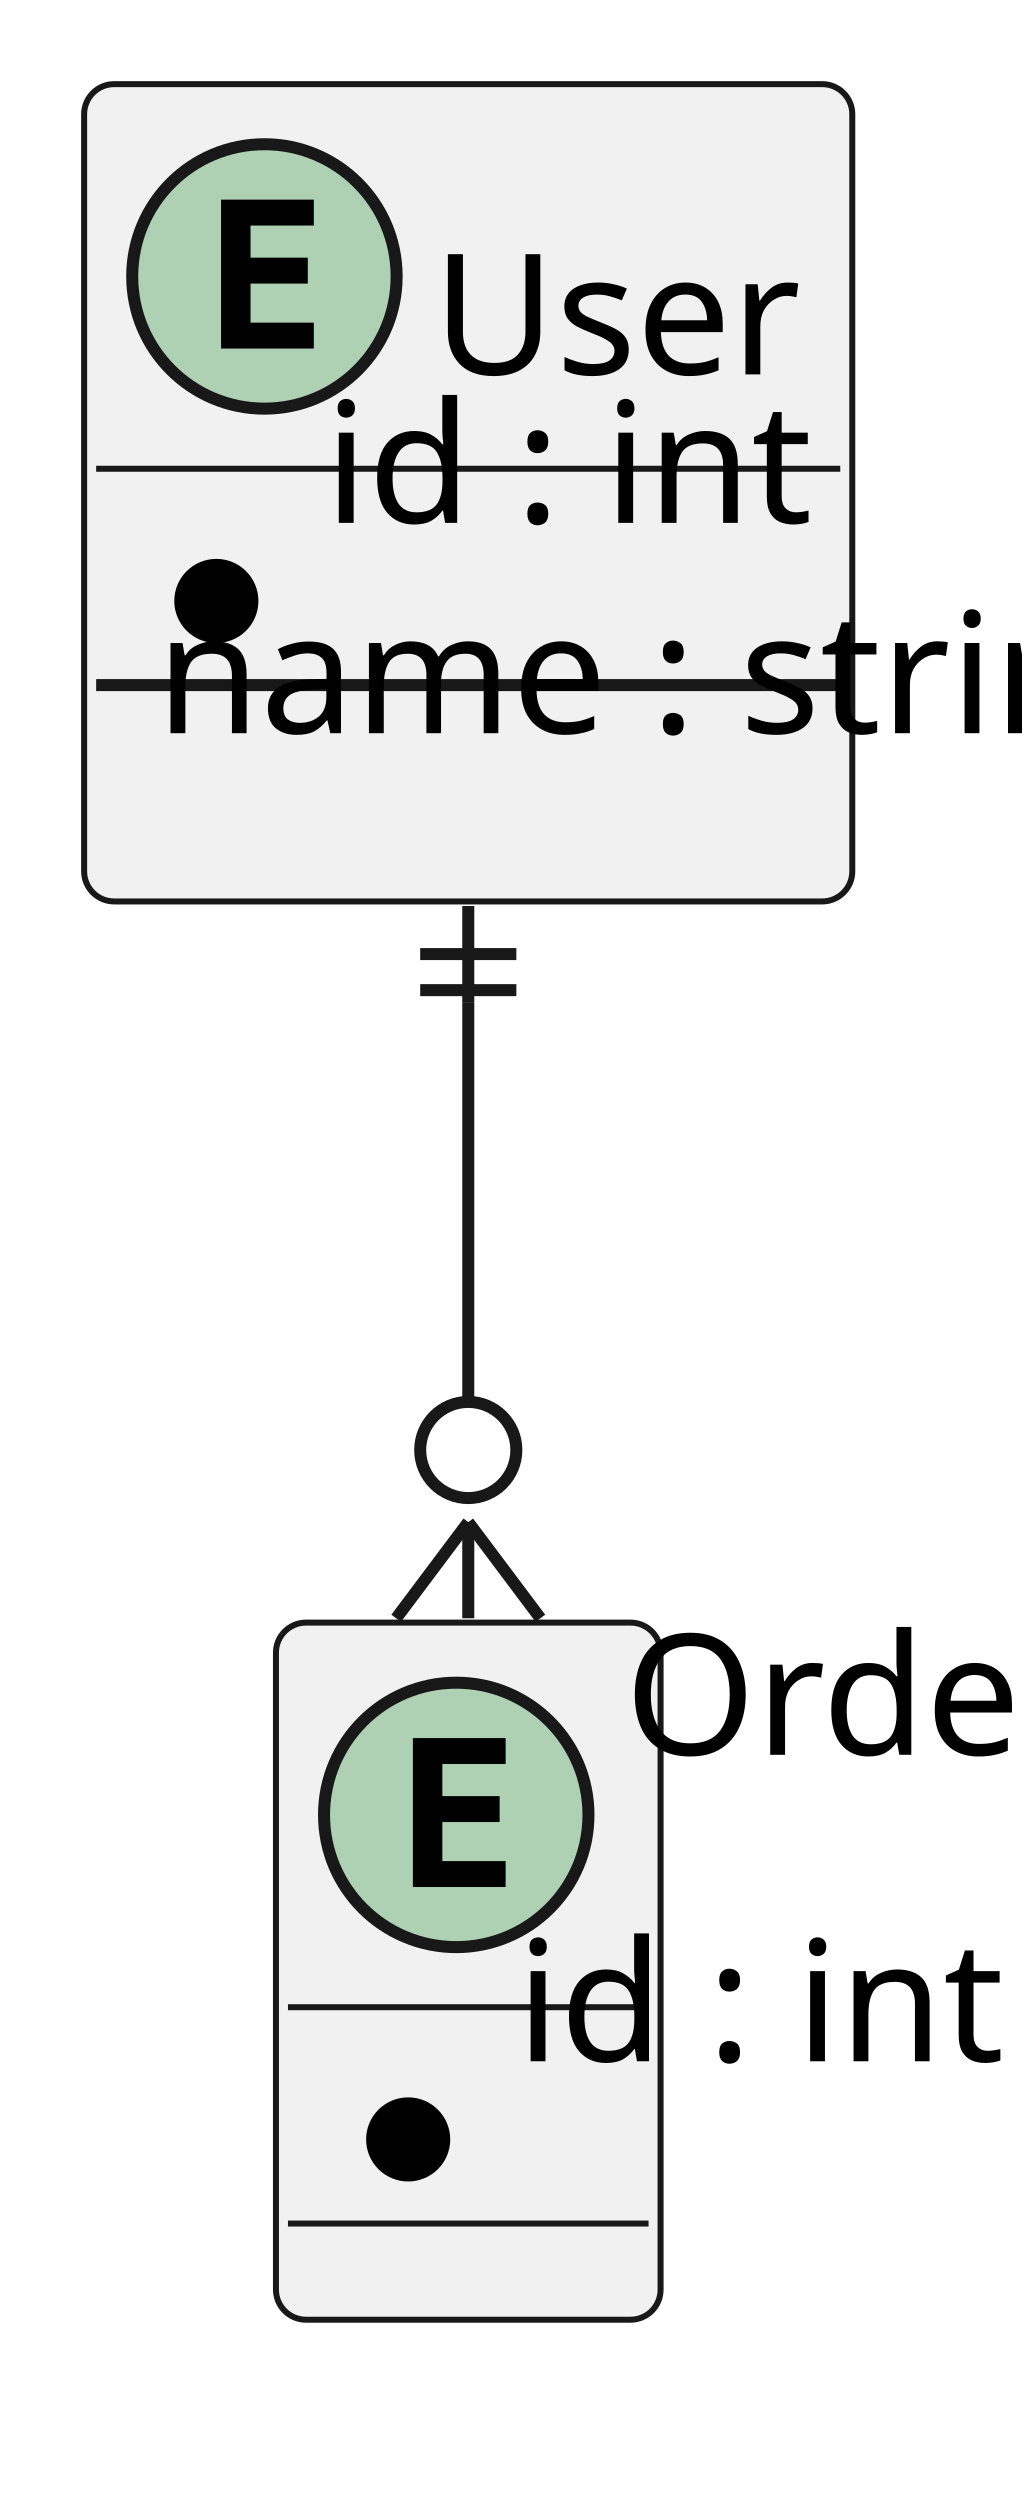
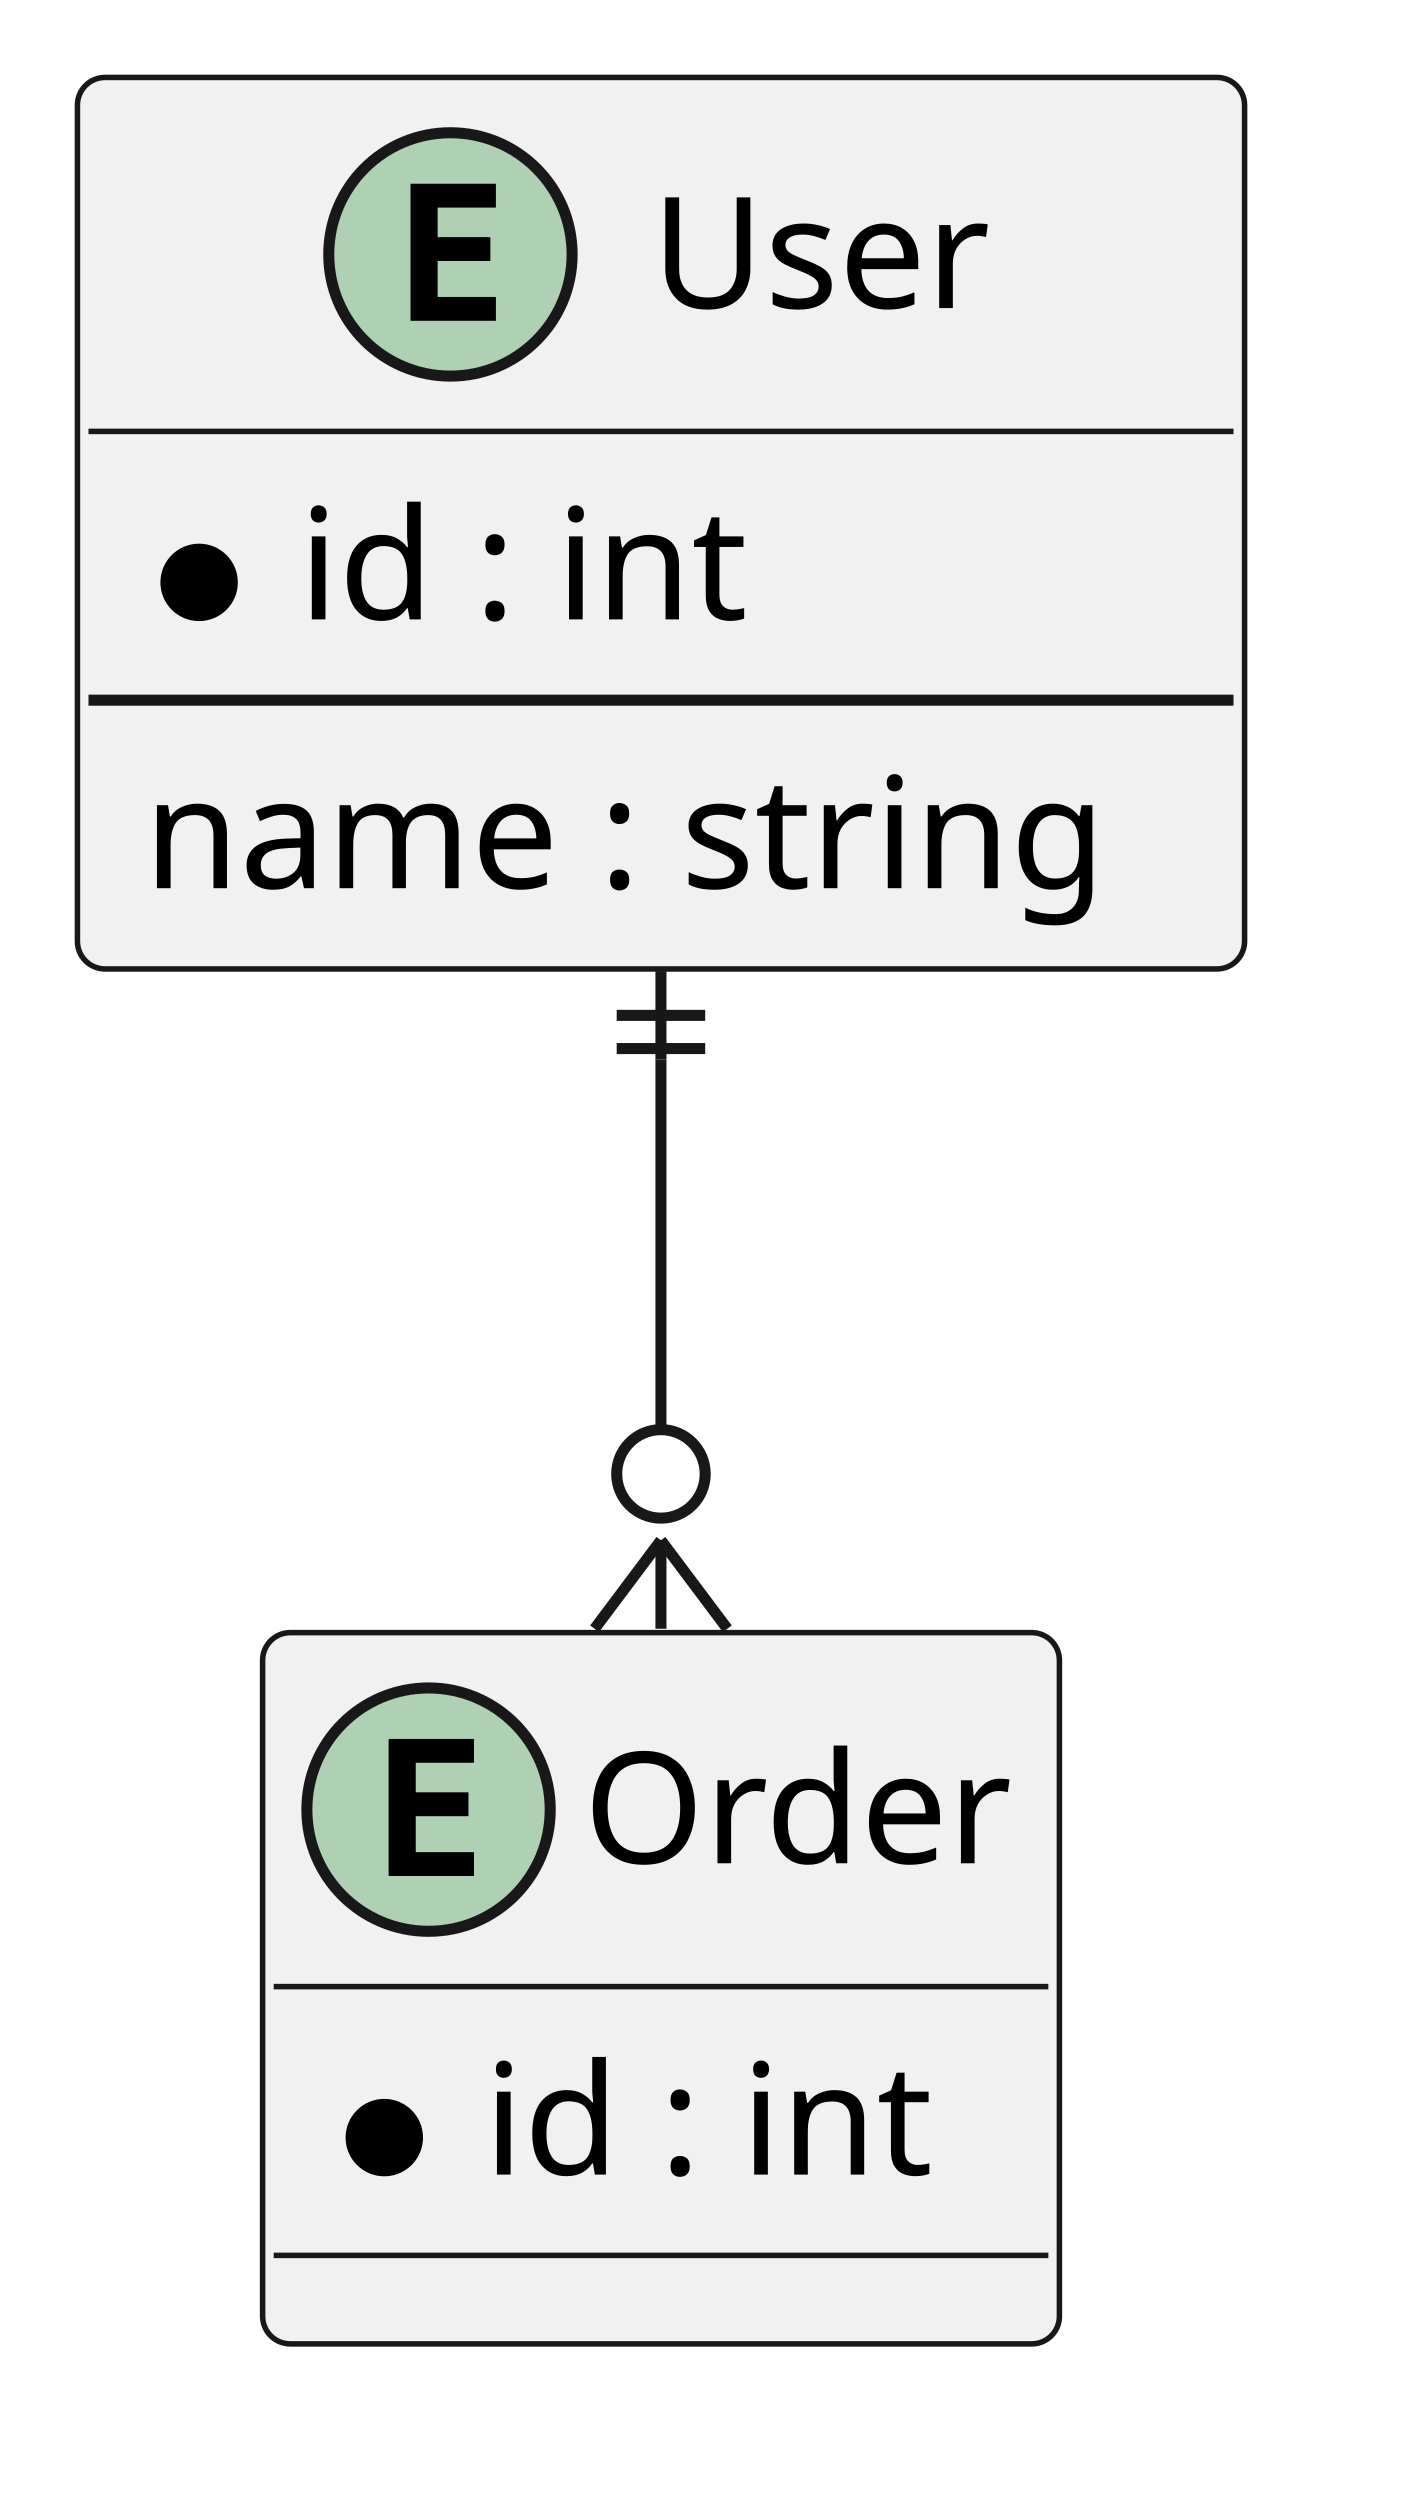
- <svg xmlns="http://www.w3.org/2000/svg" version="1.1" data-diagram-type="CLASS" style="width:85px;height:208px;background:#FFFFFF;" width="85px" height="208px" viewBox="0 0 85 208" zoomAndPan="magnify" preserveAspectRatio="none" contentStyleType="text/css">
+ <svg xmlns="http://www.w3.org/2000/svg" version="1.1" data-diagram-type="CLASS" style="width:127px;height:226px;background:#FFFFFF;" width="127px" height="226px" viewBox="0 0 127 226" zoomAndPan="magnify" preserveAspectRatio="none" contentStyleType="text/css">
  <defs />
  <g font-family="sans-serif" lengthAdjust="spacing">
    <g class="entity" data-qualified-name="user" id="ent0001" data-source-line="1">
-       <rect x="7" y="7" width="63.91" height="68" fill="#F1F1F1" style="stroke:#181818;stroke-width:0.5;" rx="2.5" ry="2.5" />
-       <ellipse cx="22" cy="23" rx="11" ry="11" fill="#ADD1B2" style="stroke:#181818;stroke-width:1;" />
-       <path d="M26.109,29 L18.391,29 L18.391,16.609 L26.109,16.609 L26.109,18.766 L20.844,18.766 L20.844,21.438 L25.609,21.438 L25.609,23.594 L20.844,23.594 L20.844,26.844 L26.109,26.844 L26.109,29 Z " fill="#000" />
-       <text x="36" y="31.148" fill="#000" font-size="14" textLength="31.91">User</text>
-       <line x1="8" y1="39" x2="69.91" y2="39" style="stroke:#181818;stroke-width:0.5;" />
+       <rect x="7" y="7" width="105.509" height="80.594" fill="#F1F1F1" style="stroke:#181818;stroke-width:0.5;" rx="2.5" ry="2.5" />
+       <ellipse cx="40.719" cy="23" rx="11" ry="11" fill="#ADD1B2" style="stroke:#181818;stroke-width:1;" />
+       <path d="M44.829,29 L37.11,29 L37.11,16.609 L44.829,16.609 L44.829,18.766 L39.563,18.766 L39.563,21.438 L44.329,21.438 L44.329,23.594 L39.563,23.594 L39.563,26.844 L44.829,26.844 L44.829,29 Z " fill="#000" />
+       <text x="58.879" y="27.847" fill="#000" font-size="14" textLength="31.91">User</text>
+       <line x1="8" y1="39" x2="111.509" y2="39" style="stroke:#181818;stroke-width:0.5;" />
      <g data-visibility-modifier="IE_MANDATORY">
-         <ellipse cx="18" cy="50" rx="3" ry="3" fill="#000" style="stroke:#000;stroke-width:1;" />
+         <ellipse cx="18" cy="52.648" rx="3" ry="3" fill="#000" style="stroke:#000;stroke-width:1;" />
      </g>
-       <text x="27" y="43.5" fill="#000" font-size="14" textLength="0">id : int</text>
-       <line x1="8" y1="57" x2="69.91" y2="57" style="stroke:#181818;stroke-width:1;" />
-       <text x="13" y="61" fill="#000" font-size="14" textLength="0">name : string</text>
+       <text x="27" y="55.995" fill="#000" font-size="14" textLength="44.646">id : int</text>
+       <line x1="8" y1="63.297" x2="111.509" y2="63.297" style="stroke:#181818;stroke-width:1;" />
+       <text x="13" y="80.292" fill="#000" font-size="14" textLength="93.509">name : string</text>
    </g>
    <g class="entity" data-qualified-name="order" id="ent0002" data-source-line="7">
-       <rect x="22.96" y="135" width="32" height="58" fill="#F1F1F1" style="stroke:#181818;stroke-width:0.5;" rx="2.5" ry="2.5" />
-       <ellipse cx="37.96" cy="151" rx="11" ry="11" fill="#ADD1B2" style="stroke:#181818;stroke-width:1;" />
-       <path d="M42.069,157 L34.351,157 L34.351,144.609 L42.069,144.609 L42.069,146.766 L36.804,146.766 L36.804,149.438 L41.569,149.438 L41.569,151.594 L36.804,151.594 L36.804,154.844 L42.069,154.844 L42.069,157 Z " fill="#000" />
-       <text x="51.96" y="146" fill="#000" font-size="14" textLength="0">Order</text>
-       <line x1="23.96" y1="167" x2="53.96" y2="167" style="stroke:#181818;stroke-width:0.5;" />
+       <rect x="23.74" y="147.59" width="72.031" height="64.297" fill="#F1F1F1" style="stroke:#181818;stroke-width:0.5;" rx="2.5" ry="2.5" />
+       <ellipse cx="38.74" cy="163.59" rx="11" ry="11" fill="#ADD1B2" style="stroke:#181818;stroke-width:1;" />
+       <path d="M42.849,169.59 L35.131,169.59 L35.131,157.199 L42.849,157.199 L42.849,159.356 L37.584,159.356 L37.584,162.027 L42.349,162.027 L42.349,164.184 L37.584,164.184 L37.584,167.434 L42.849,167.434 L42.849,169.59 Z " fill="#000" />
+       <text x="52.74" y="168.437" fill="#000" font-size="14" textLength="40.031">Order</text>
+       <line x1="24.74" y1="179.59" x2="94.771" y2="179.59" style="stroke:#181818;stroke-width:0.5;" />
      <g data-visibility-modifier="IE_MANDATORY">
-         <ellipse cx="33.96" cy="178" rx="3" ry="3" fill="#000" style="stroke:#000;stroke-width:1;" />
+         <ellipse cx="34.74" cy="193.238" rx="3" ry="3" fill="#000" style="stroke:#000;stroke-width:1;" />
      </g>
-       <text x="42.96" y="171.5" fill="#000" font-size="14" textLength="0">id : int</text>
-       <line x1="23.96" y1="185" x2="53.96" y2="185" style="stroke:#181818;stroke-width:0.5;" />
+       <text x="43.74" y="196.585" fill="#000" font-size="14" textLength="44.646">id : int</text>
+       <line x1="24.74" y1="203.887" x2="94.771" y2="203.887" style="stroke:#181818;stroke-width:0.5;" />
    </g>
    <g class="link" data-entity-1="ent0001" data-entity-2="ent0002" id="lnk3" data-source-line="11" data-link-type="crowfoot">
-       <path d="M38.96,83.38 C38.96,101.99 38.96,98.91 38.96,116.64" style="stroke:#181818;stroke-width:1;" fill="none" id="user-order" codeLine="11" />
-       <line x1="34.96" y1="79.38" x2="42.96" y2="79.38" style="stroke:#181818;stroke-width:1;" />
-       <line x1="34.96" y1="82.38" x2="42.96" y2="82.38" style="stroke:#181818;stroke-width:1;" />
-       <line x1="38.96" y1="83.38" x2="38.96" y2="75.38" style="stroke:#181818;stroke-width:1;" />
-       <line x1="38.96" y1="126.64" x2="44.96" y2="134.64" style="stroke:#181818;stroke-width:1;" />
-       <line x1="38.96" y1="126.64" x2="32.96" y2="134.64" style="stroke:#181818;stroke-width:1;" />
-       <line x1="38.96" y1="126.64" x2="38.96" y2="134.64" style="stroke:#181818;stroke-width:1;" />
-       <ellipse cx="38.96" cy="120.64" rx="4" ry="4" fill="none" style="stroke:#181818;stroke-width:1;" />
+       <path d="M59.75,95.79 C59.75,114.83 59.75,111.37 59.75,129.24" style="stroke:#181818;stroke-width:1;" fill="none" id="user-order" codeLine="11" />
+       <line x1="55.75" y1="91.79" x2="63.75" y2="91.79" style="stroke:#181818;stroke-width:1;" />
+       <line x1="55.75" y1="94.79" x2="63.75" y2="94.79" style="stroke:#181818;stroke-width:1;" />
+       <line x1="59.75" y1="95.79" x2="59.75" y2="87.79" style="stroke:#181818;stroke-width:1;" />
+       <line x1="59.75" y1="139.24" x2="65.75" y2="147.24" style="stroke:#181818;stroke-width:1;" />
+       <line x1="59.75" y1="139.24" x2="53.75" y2="147.24" style="stroke:#181818;stroke-width:1;" />
+       <line x1="59.75" y1="139.24" x2="59.75" y2="147.24" style="stroke:#181818;stroke-width:1;" />
+       <ellipse cx="59.75" cy="133.24" rx="4" ry="4" fill="none" style="stroke:#181818;stroke-width:1;" />
    </g>
  </g>
</svg>
